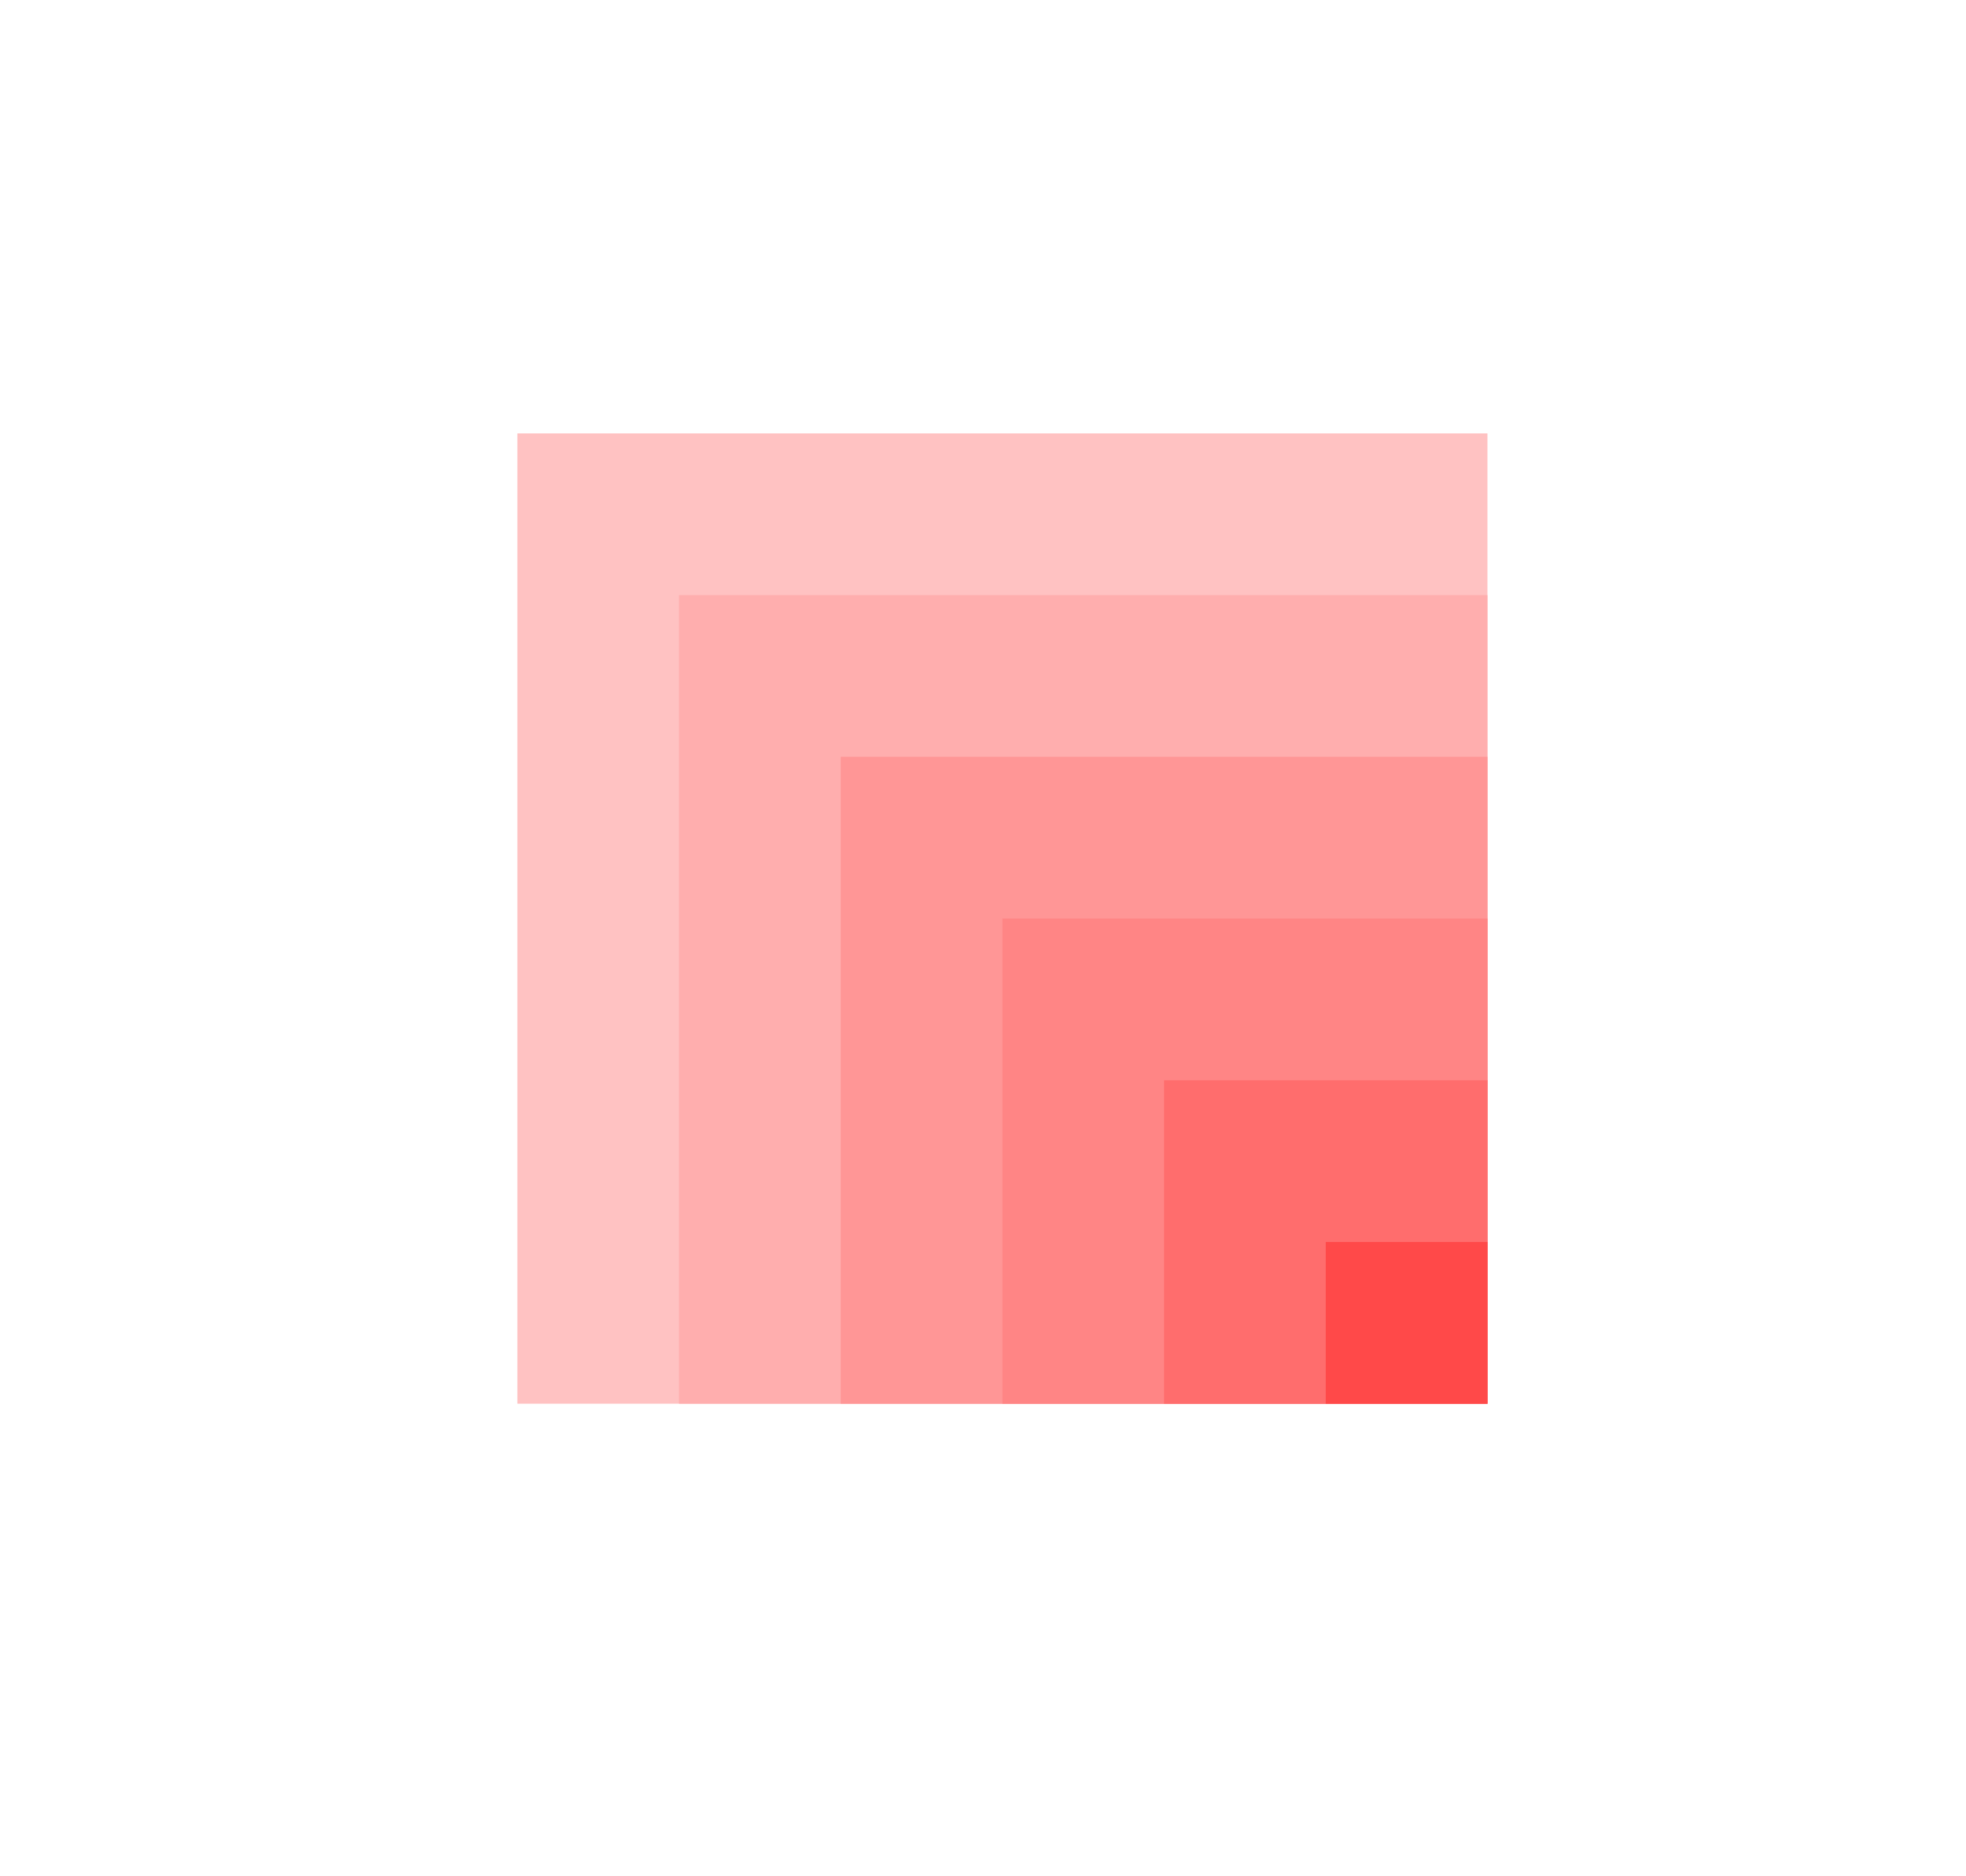
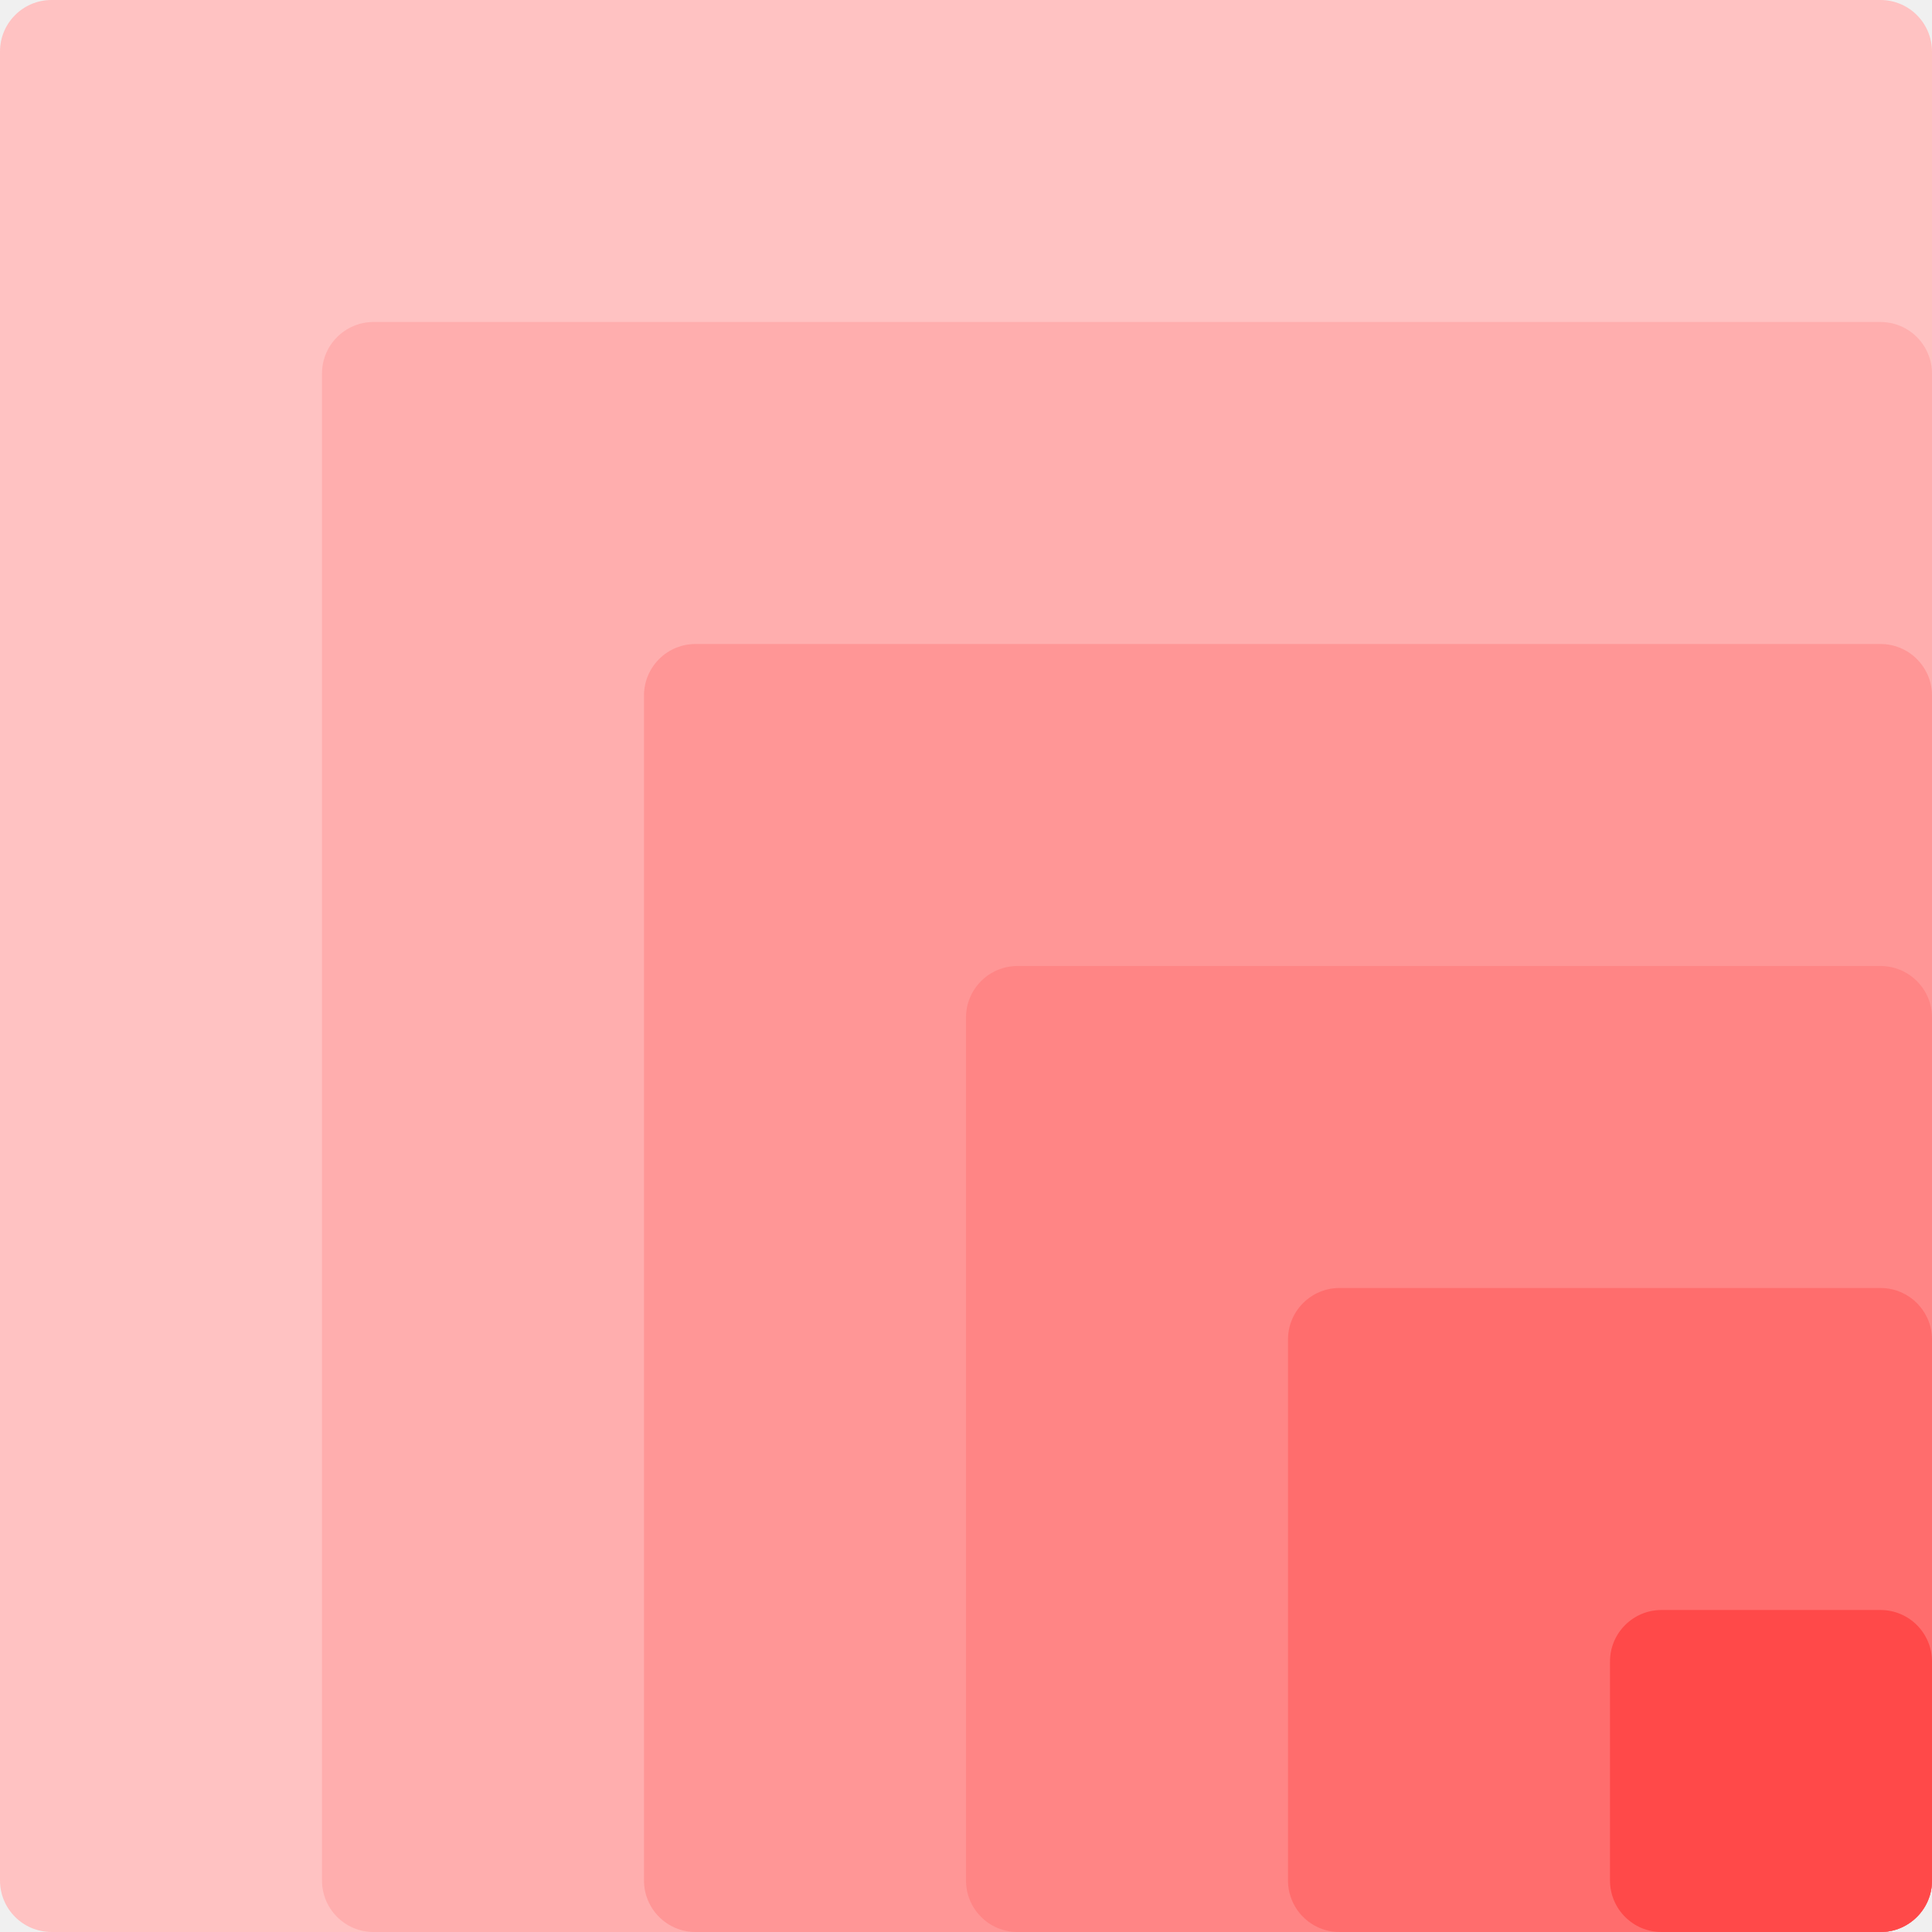
- <svg xmlns="http://www.w3.org/2000/svg" width="608" height="580" viewBox="0 0 608 580" fill="none">
-   <rect width="608" height="580" fill="white" />
-   <rect x="460" y="434" width="300" height="300" transform="rotate(-180 460 434)" fill="#FFC2C2" />
-   <rect x="460" y="434" width="250" height="250" transform="rotate(-180 460 434)" fill="#FFAEAE" />
-   <rect x="460" y="434" width="200" height="200" transform="rotate(-180 460 434)" fill="#FF9696" />
-   <rect x="460" y="434" width="150" height="150" transform="rotate(-180 460 434)" fill="#FF8585" />
-   <rect x="460" y="434" width="100" height="100" transform="rotate(-180 460 434)" fill="#FF6D6D" />
-   <rect x="460" y="434" width="50" height="50" transform="rotate(-180 460 434)" fill="#FF4949" />
+ <svg xmlns="http://www.w3.org/2000/svg" width="300" height="300" viewBox="0 0 300 300" fill="none">
+   <rect x="300" y="300" width="300" height="300" rx="8" transform="rotate(-180 300 300)" fill="#FFC2C2" />
+   <rect x="300" y="300" width="250" height="250" rx="8" transform="rotate(-180 300 300)" fill="#FFAEAE" />
+   <rect x="300" y="300" width="200" height="200" rx="8" transform="rotate(-180 300 300)" fill="#FF9696" />
+   <rect x="300" y="300" width="150" height="150" rx="8" transform="rotate(-180 300 300)" fill="#FF8585" />
+   <rect x="300" y="300" width="100" height="100" rx="8" transform="rotate(-180 300 300)" fill="#FF6D6D" />
+   <rect x="300" y="300" width="50" height="50" rx="8" transform="rotate(-180 300 300)" fill="#FF4949" />
</svg>
